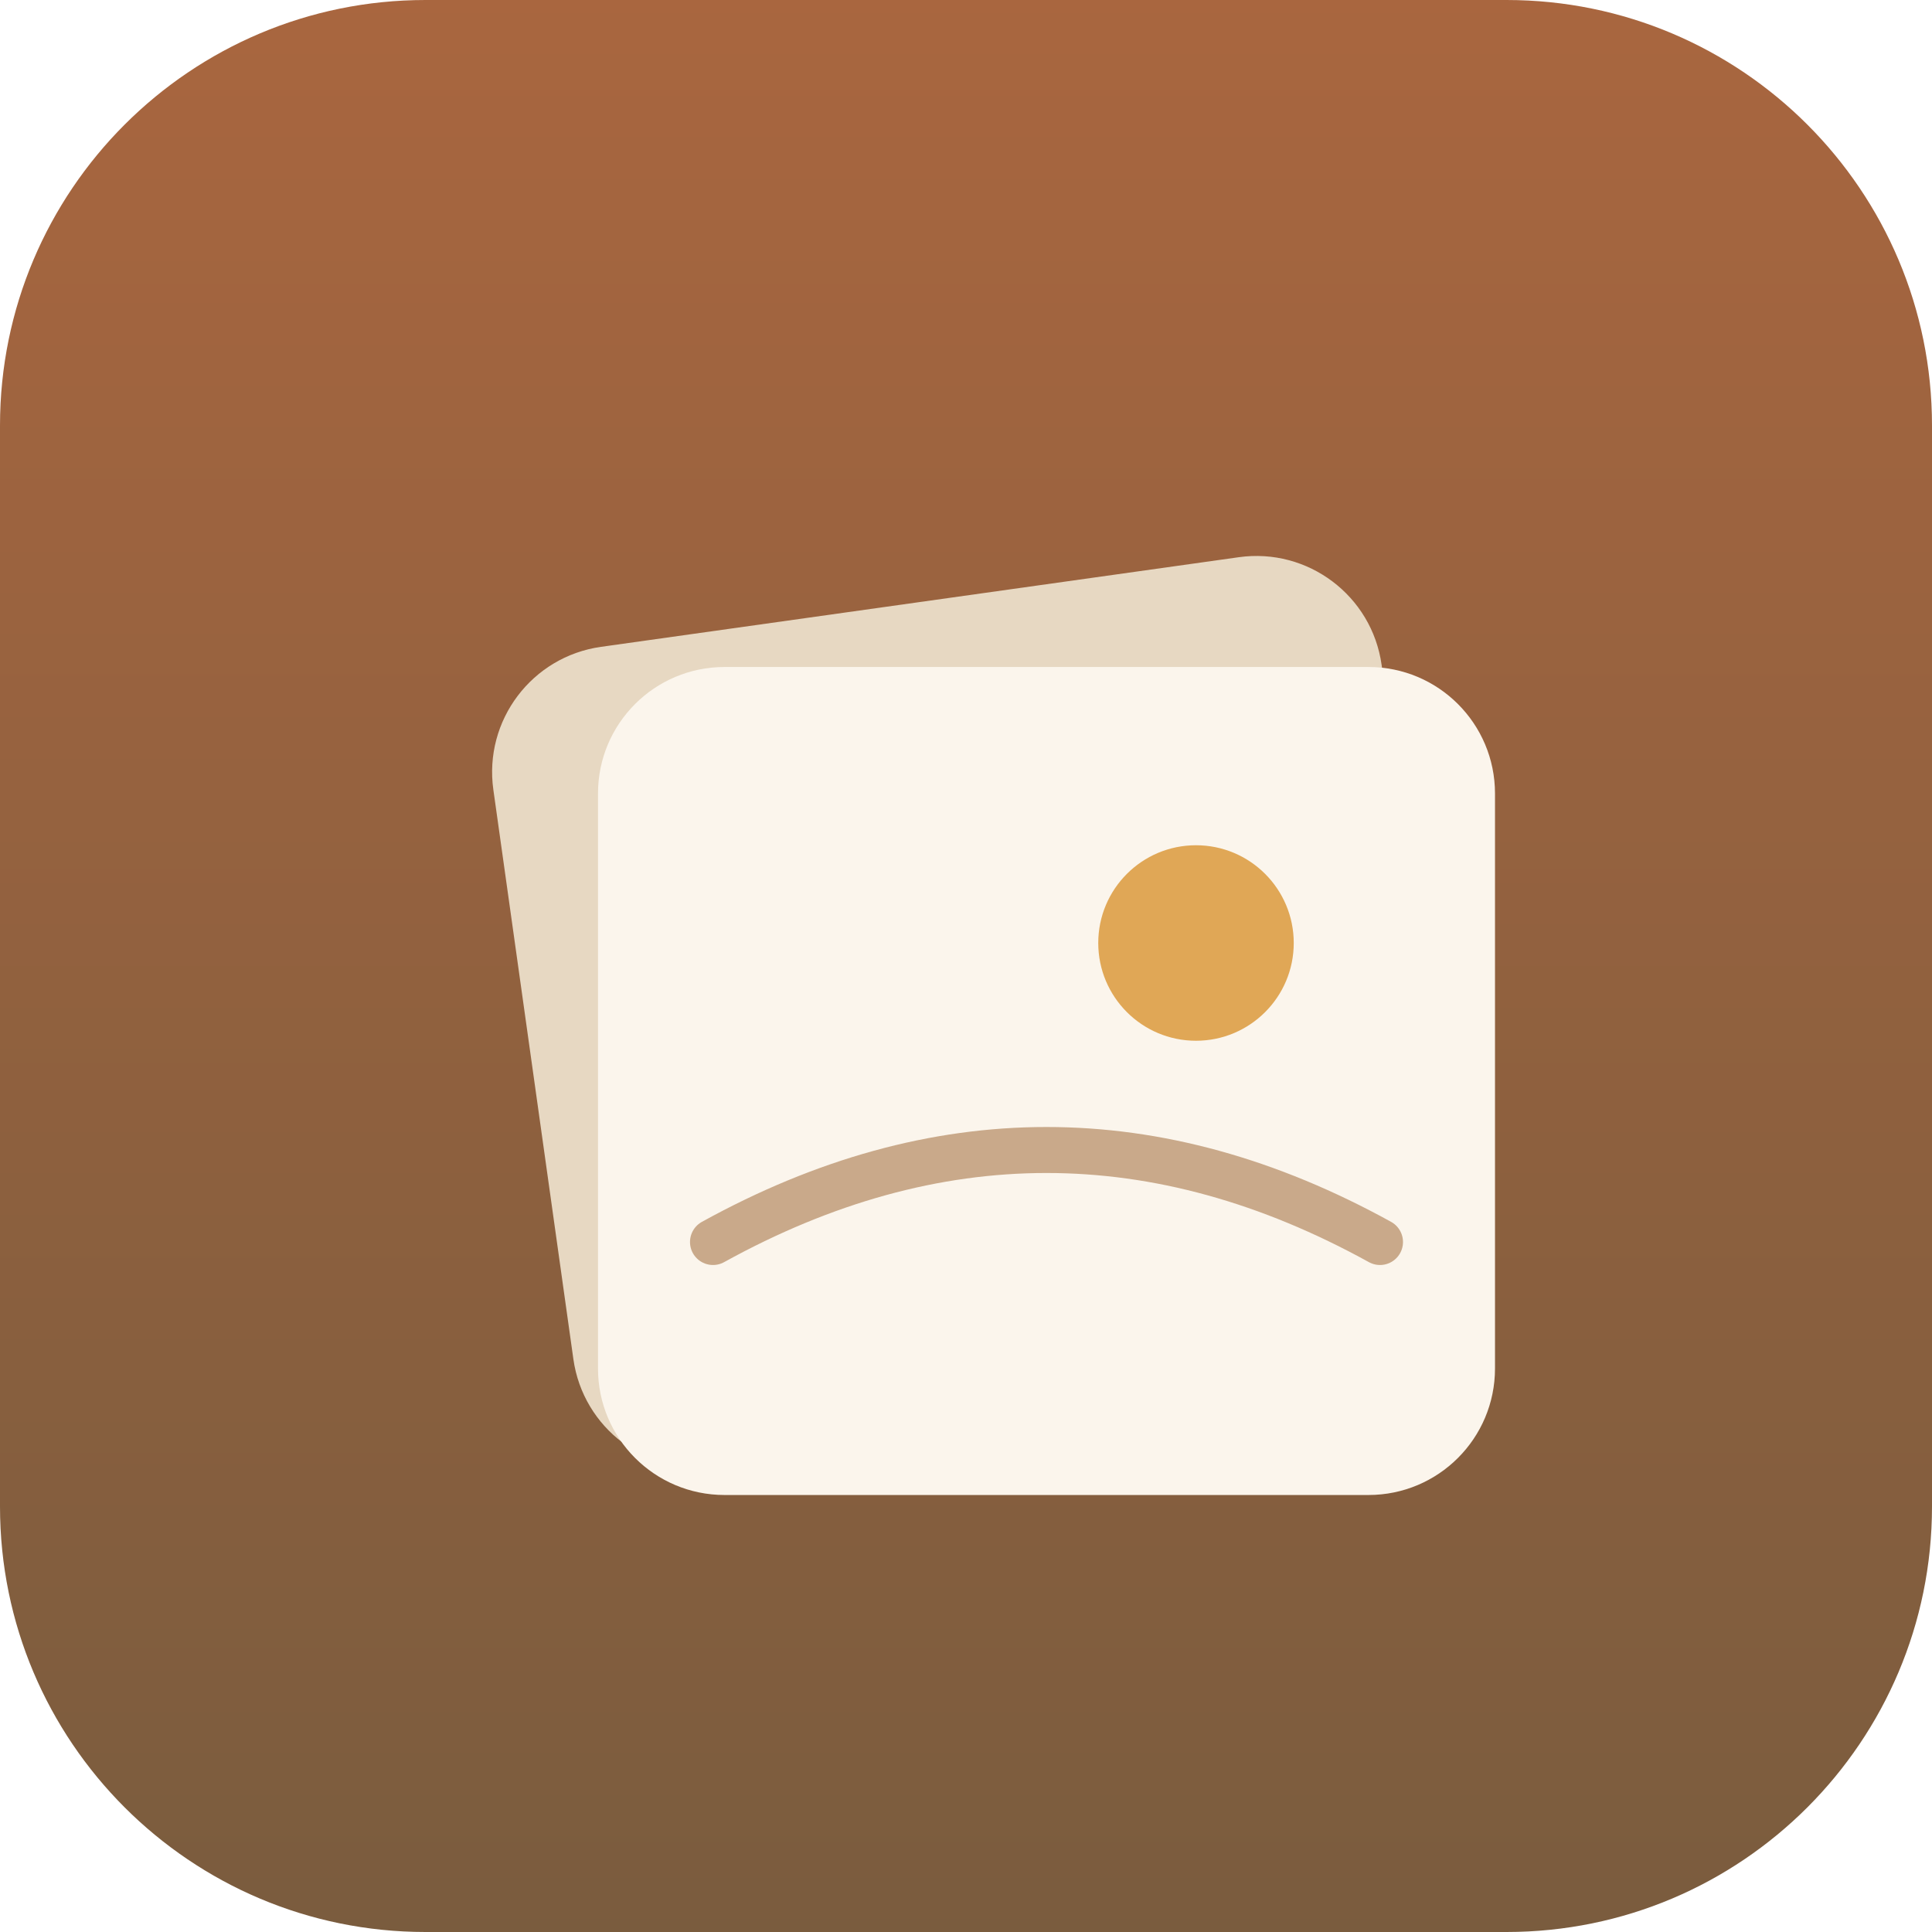
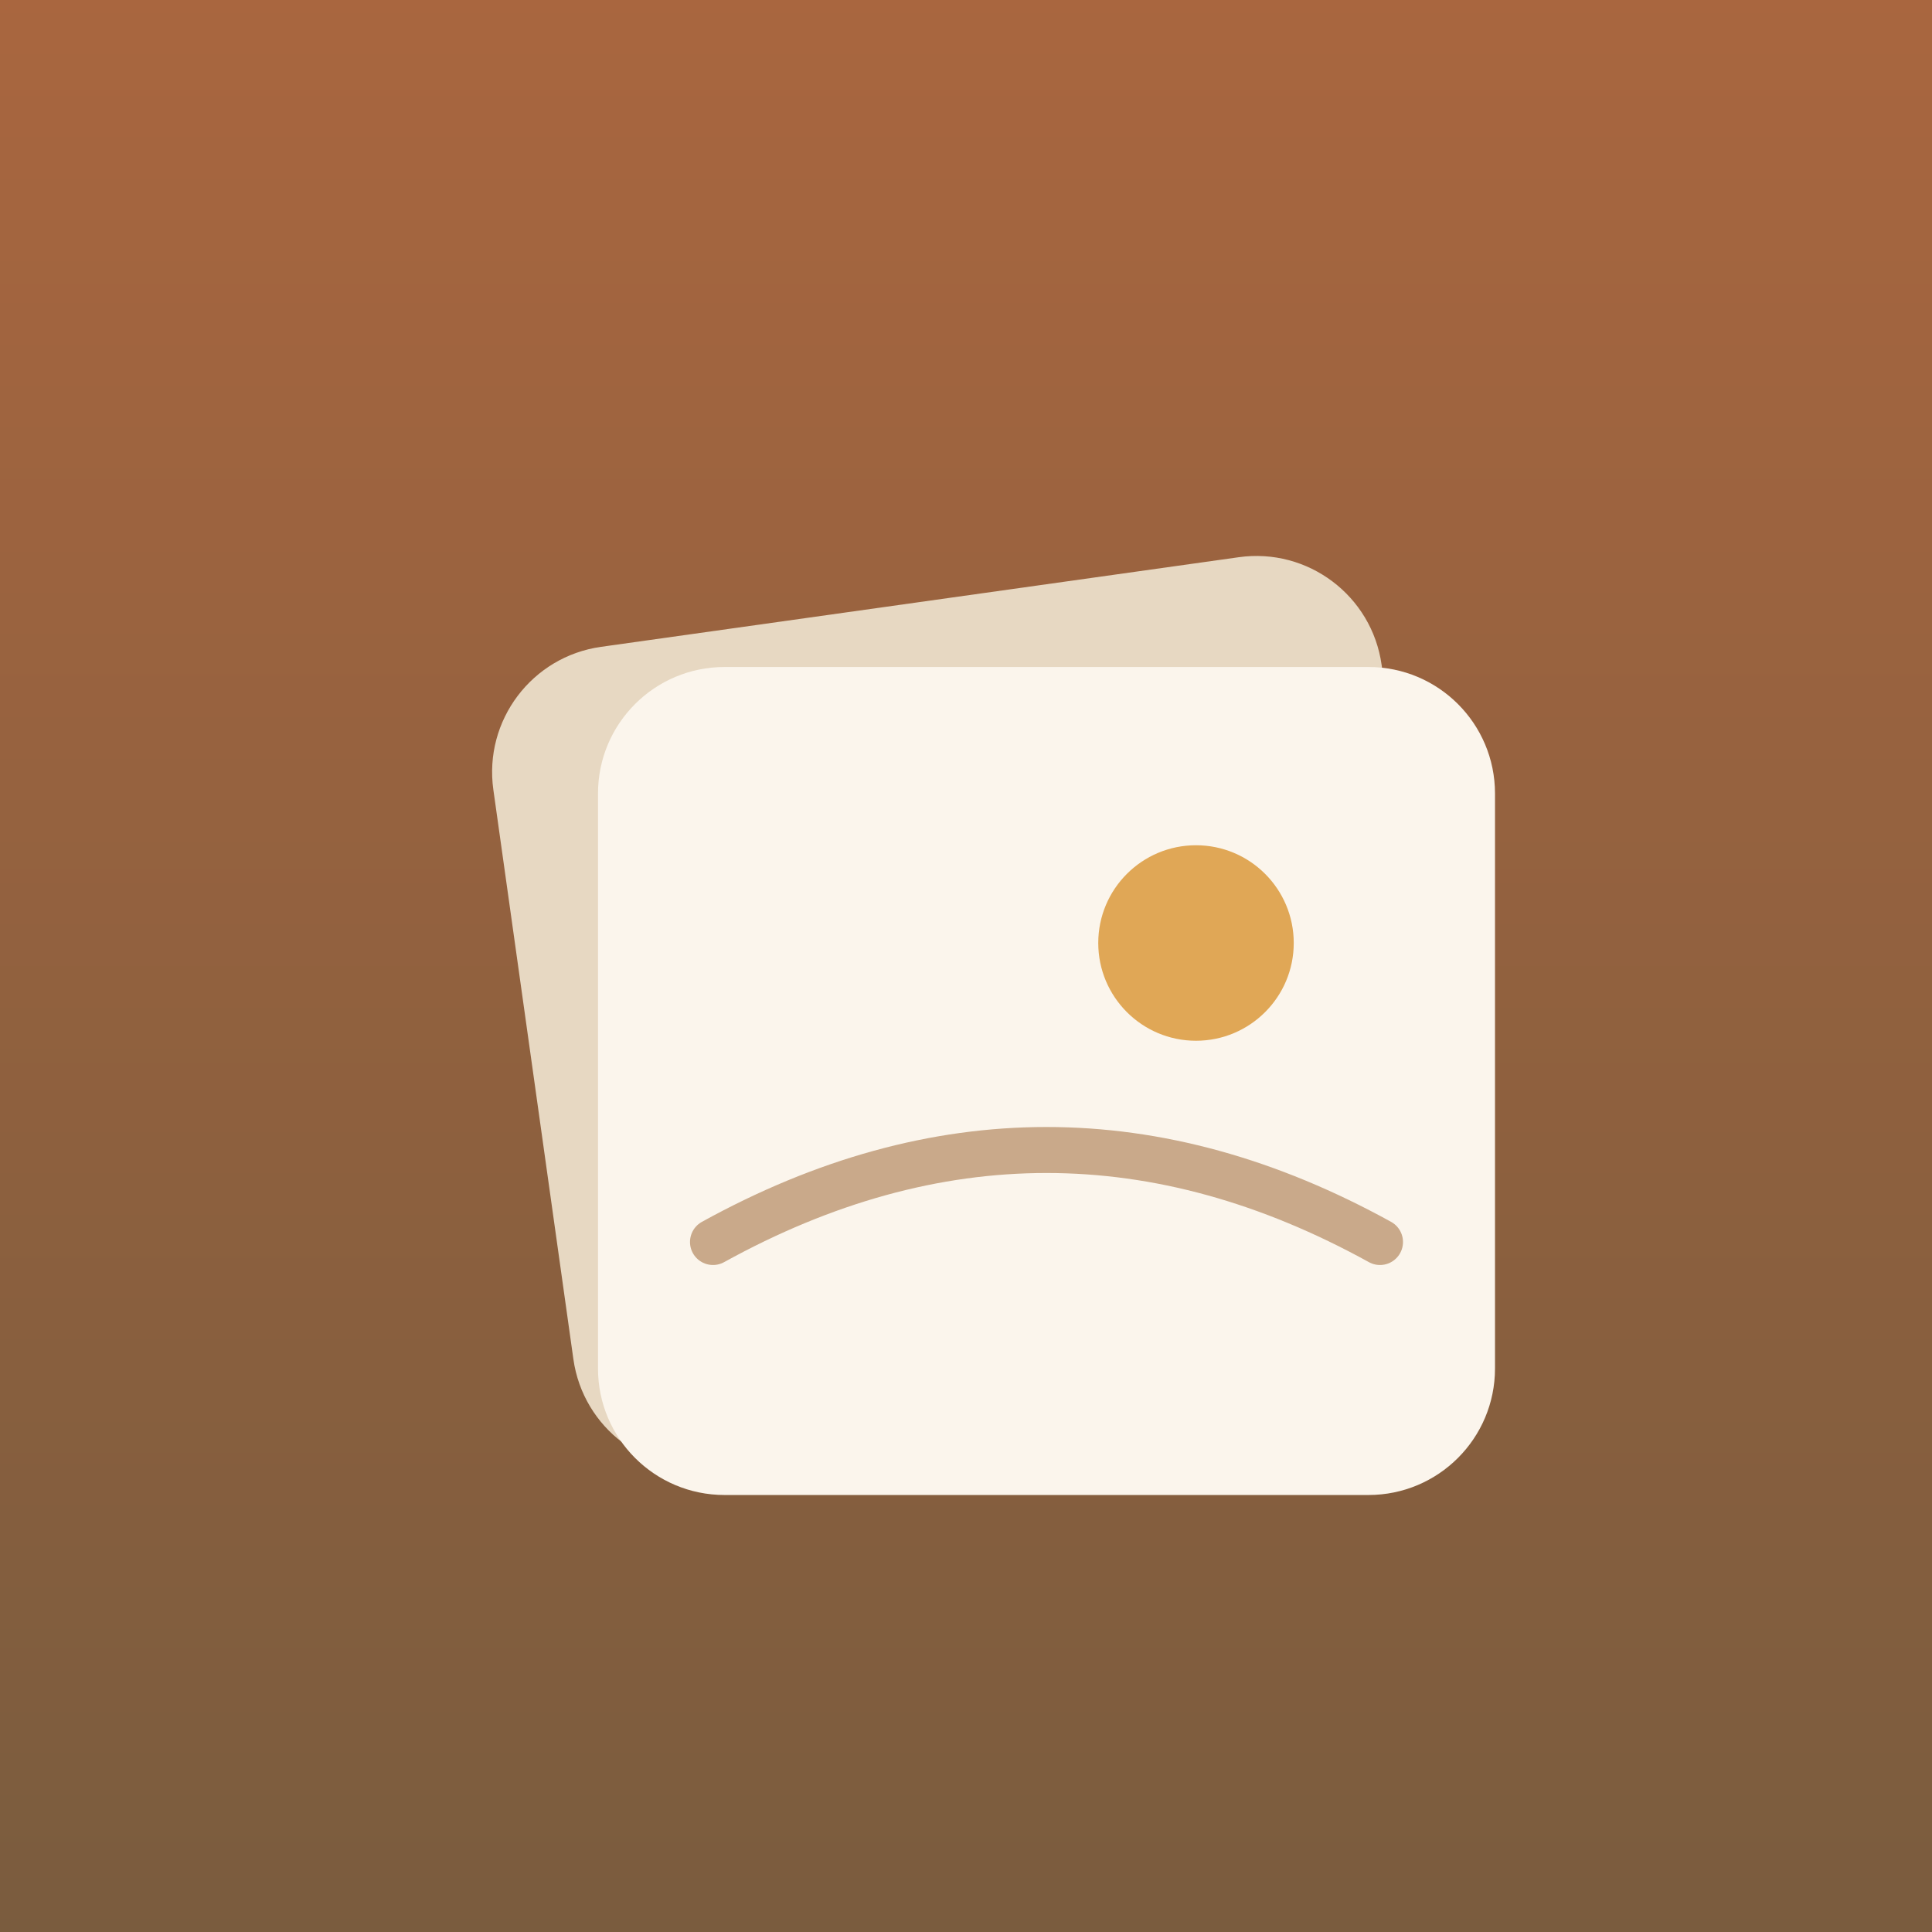
<svg xmlns="http://www.w3.org/2000/svg" viewBox="0 0 168 168" role="img" aria-label="Thikrayat">
  <defs>
    <linearGradient id="g" x1="0" y1="0" x2="0" y2="1">
      <stop offset="0" stop-color="#A9663F" />
      <stop offset="1" stop-color="#7A5C3E" />
    </linearGradient>
  </defs>
-   <rect width="168" height="168" rx="37" fill="url(#g)" />
+   <rect width="168" height="168" fill="url(#g)" />
  <rect x="46" y="52" width="78" height="72" rx="11" fill="#E7D8C2" transform="rotate(-8 85 88)" />
  <rect x="52" y="58" width="78" height="72" rx="11" fill="#FBF5EC" />
  <path d="M62 108 q29 -16 58 0" stroke="#C9A98A" stroke-width="4" fill="none" stroke-linecap="round" />
  <circle cx="104" cy="82" r="8.5" fill="#E0A756" />
</svg>
